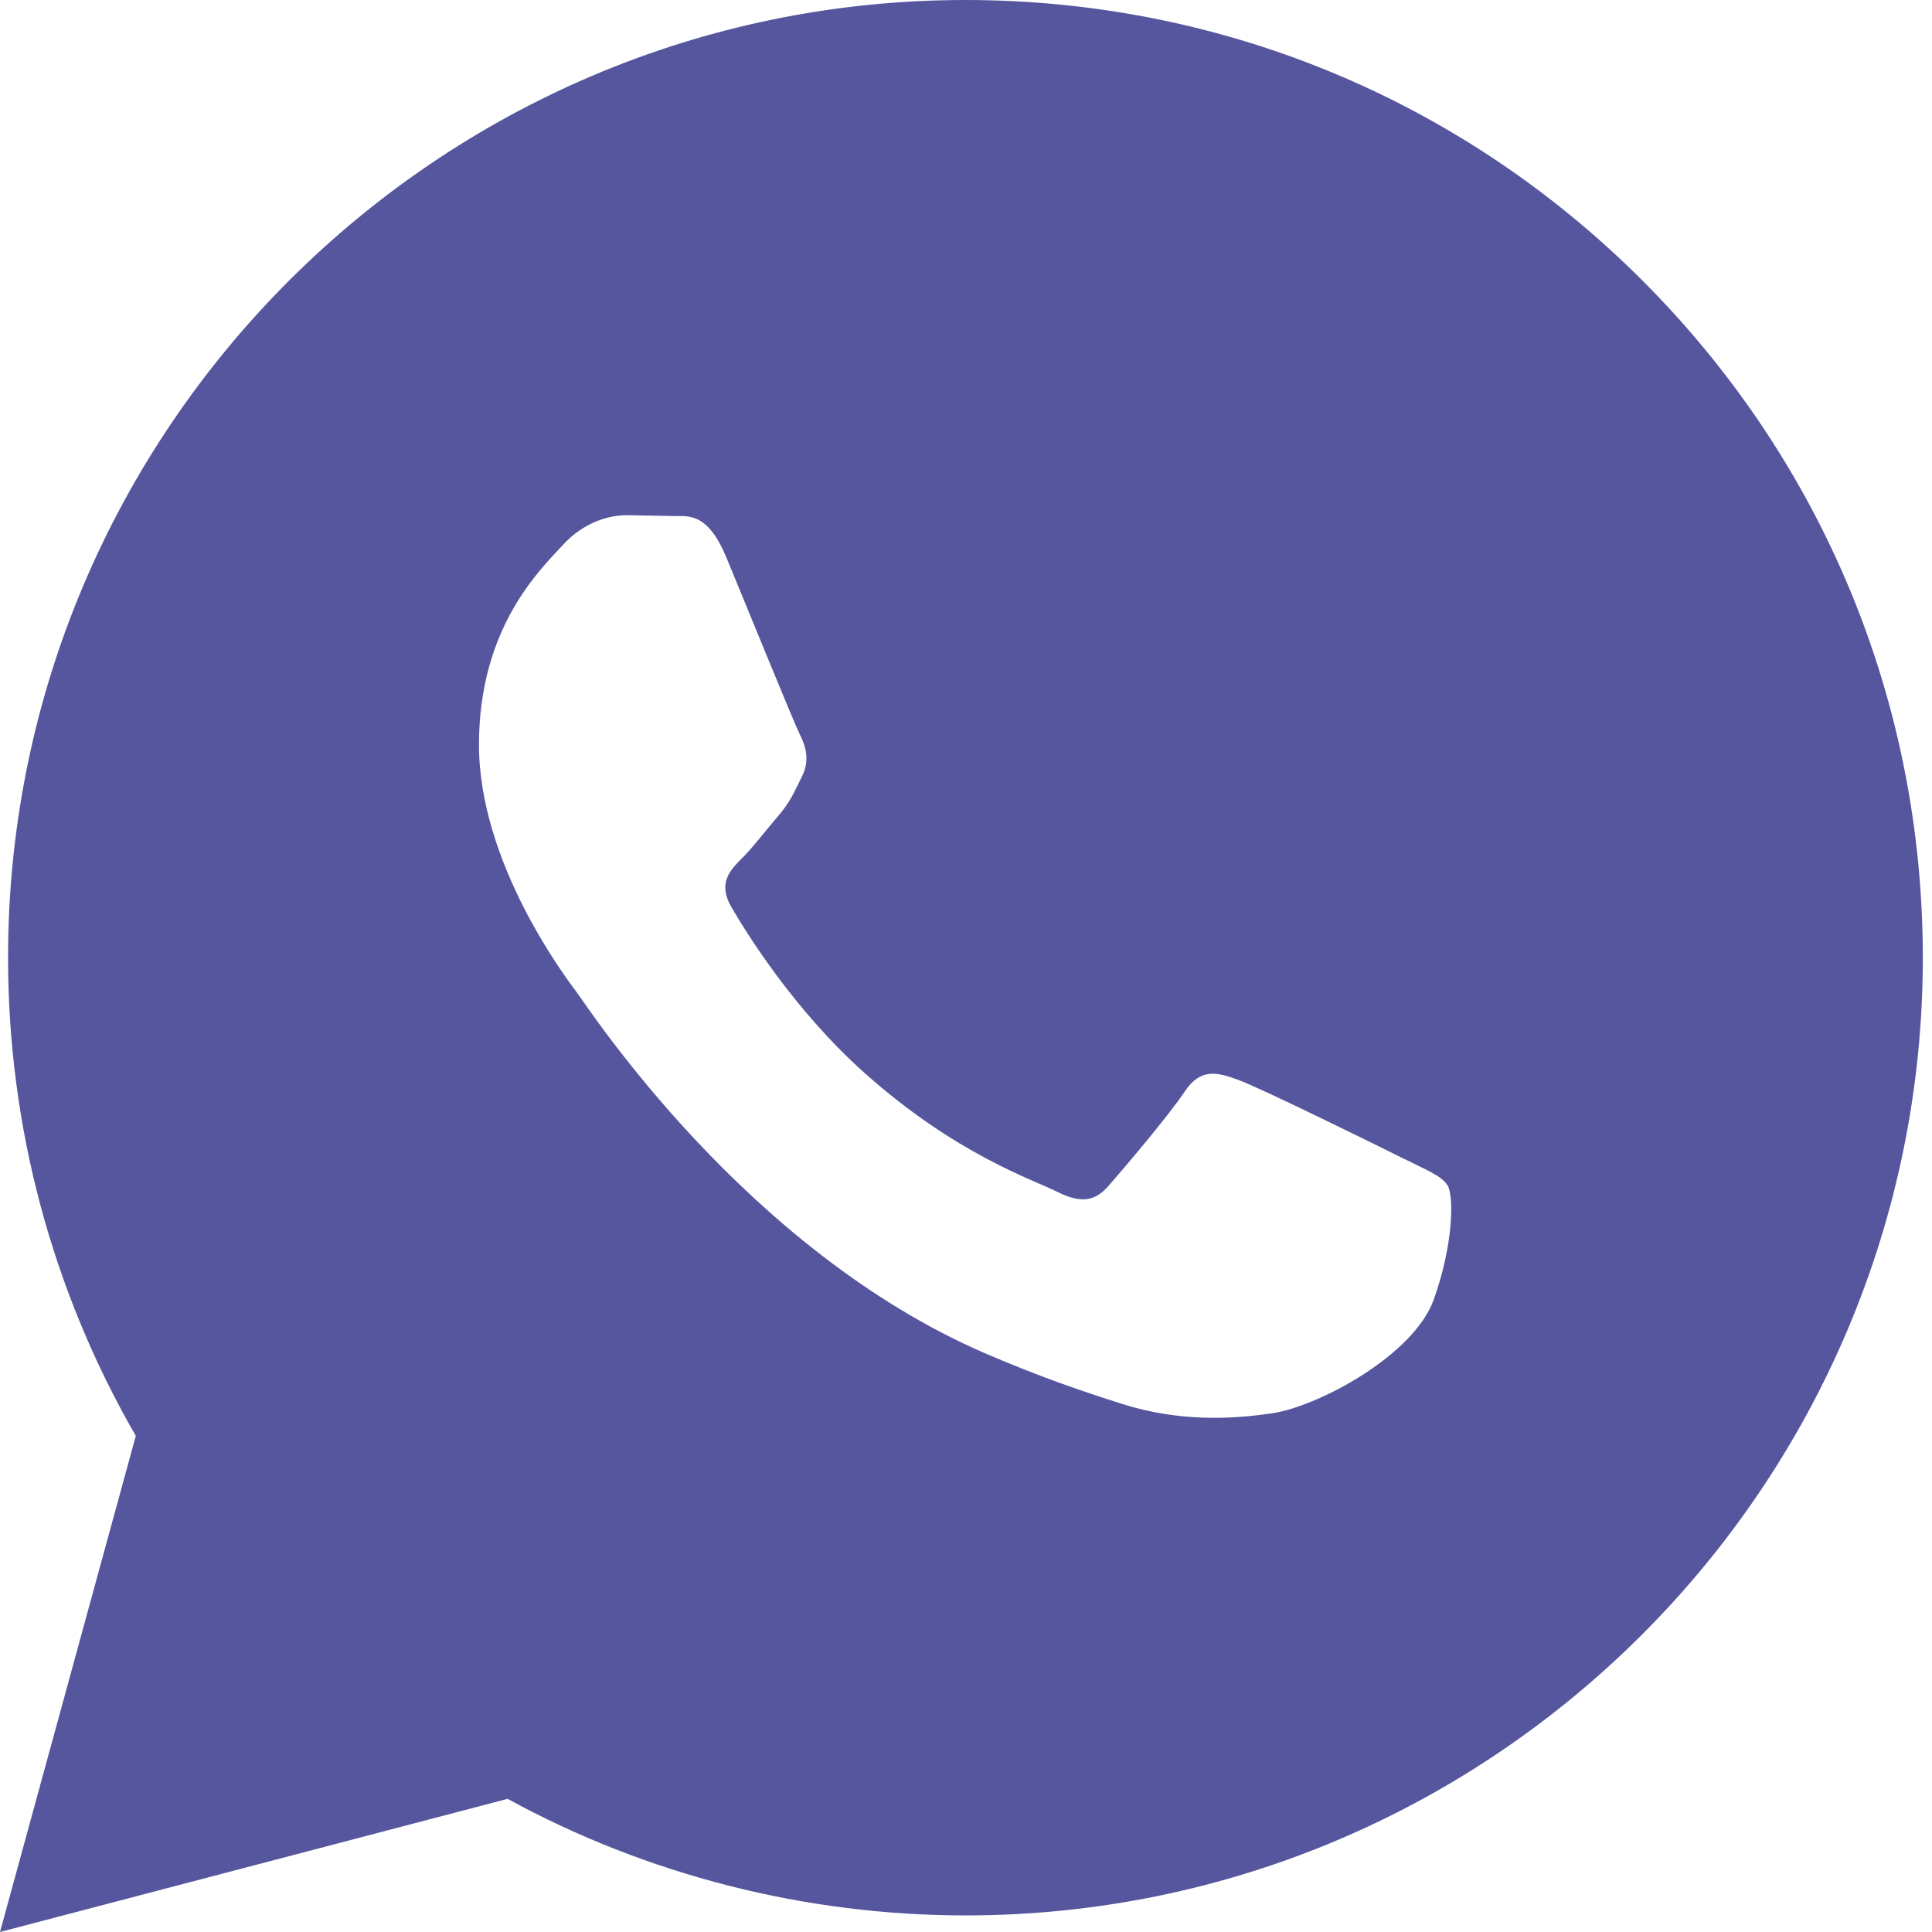
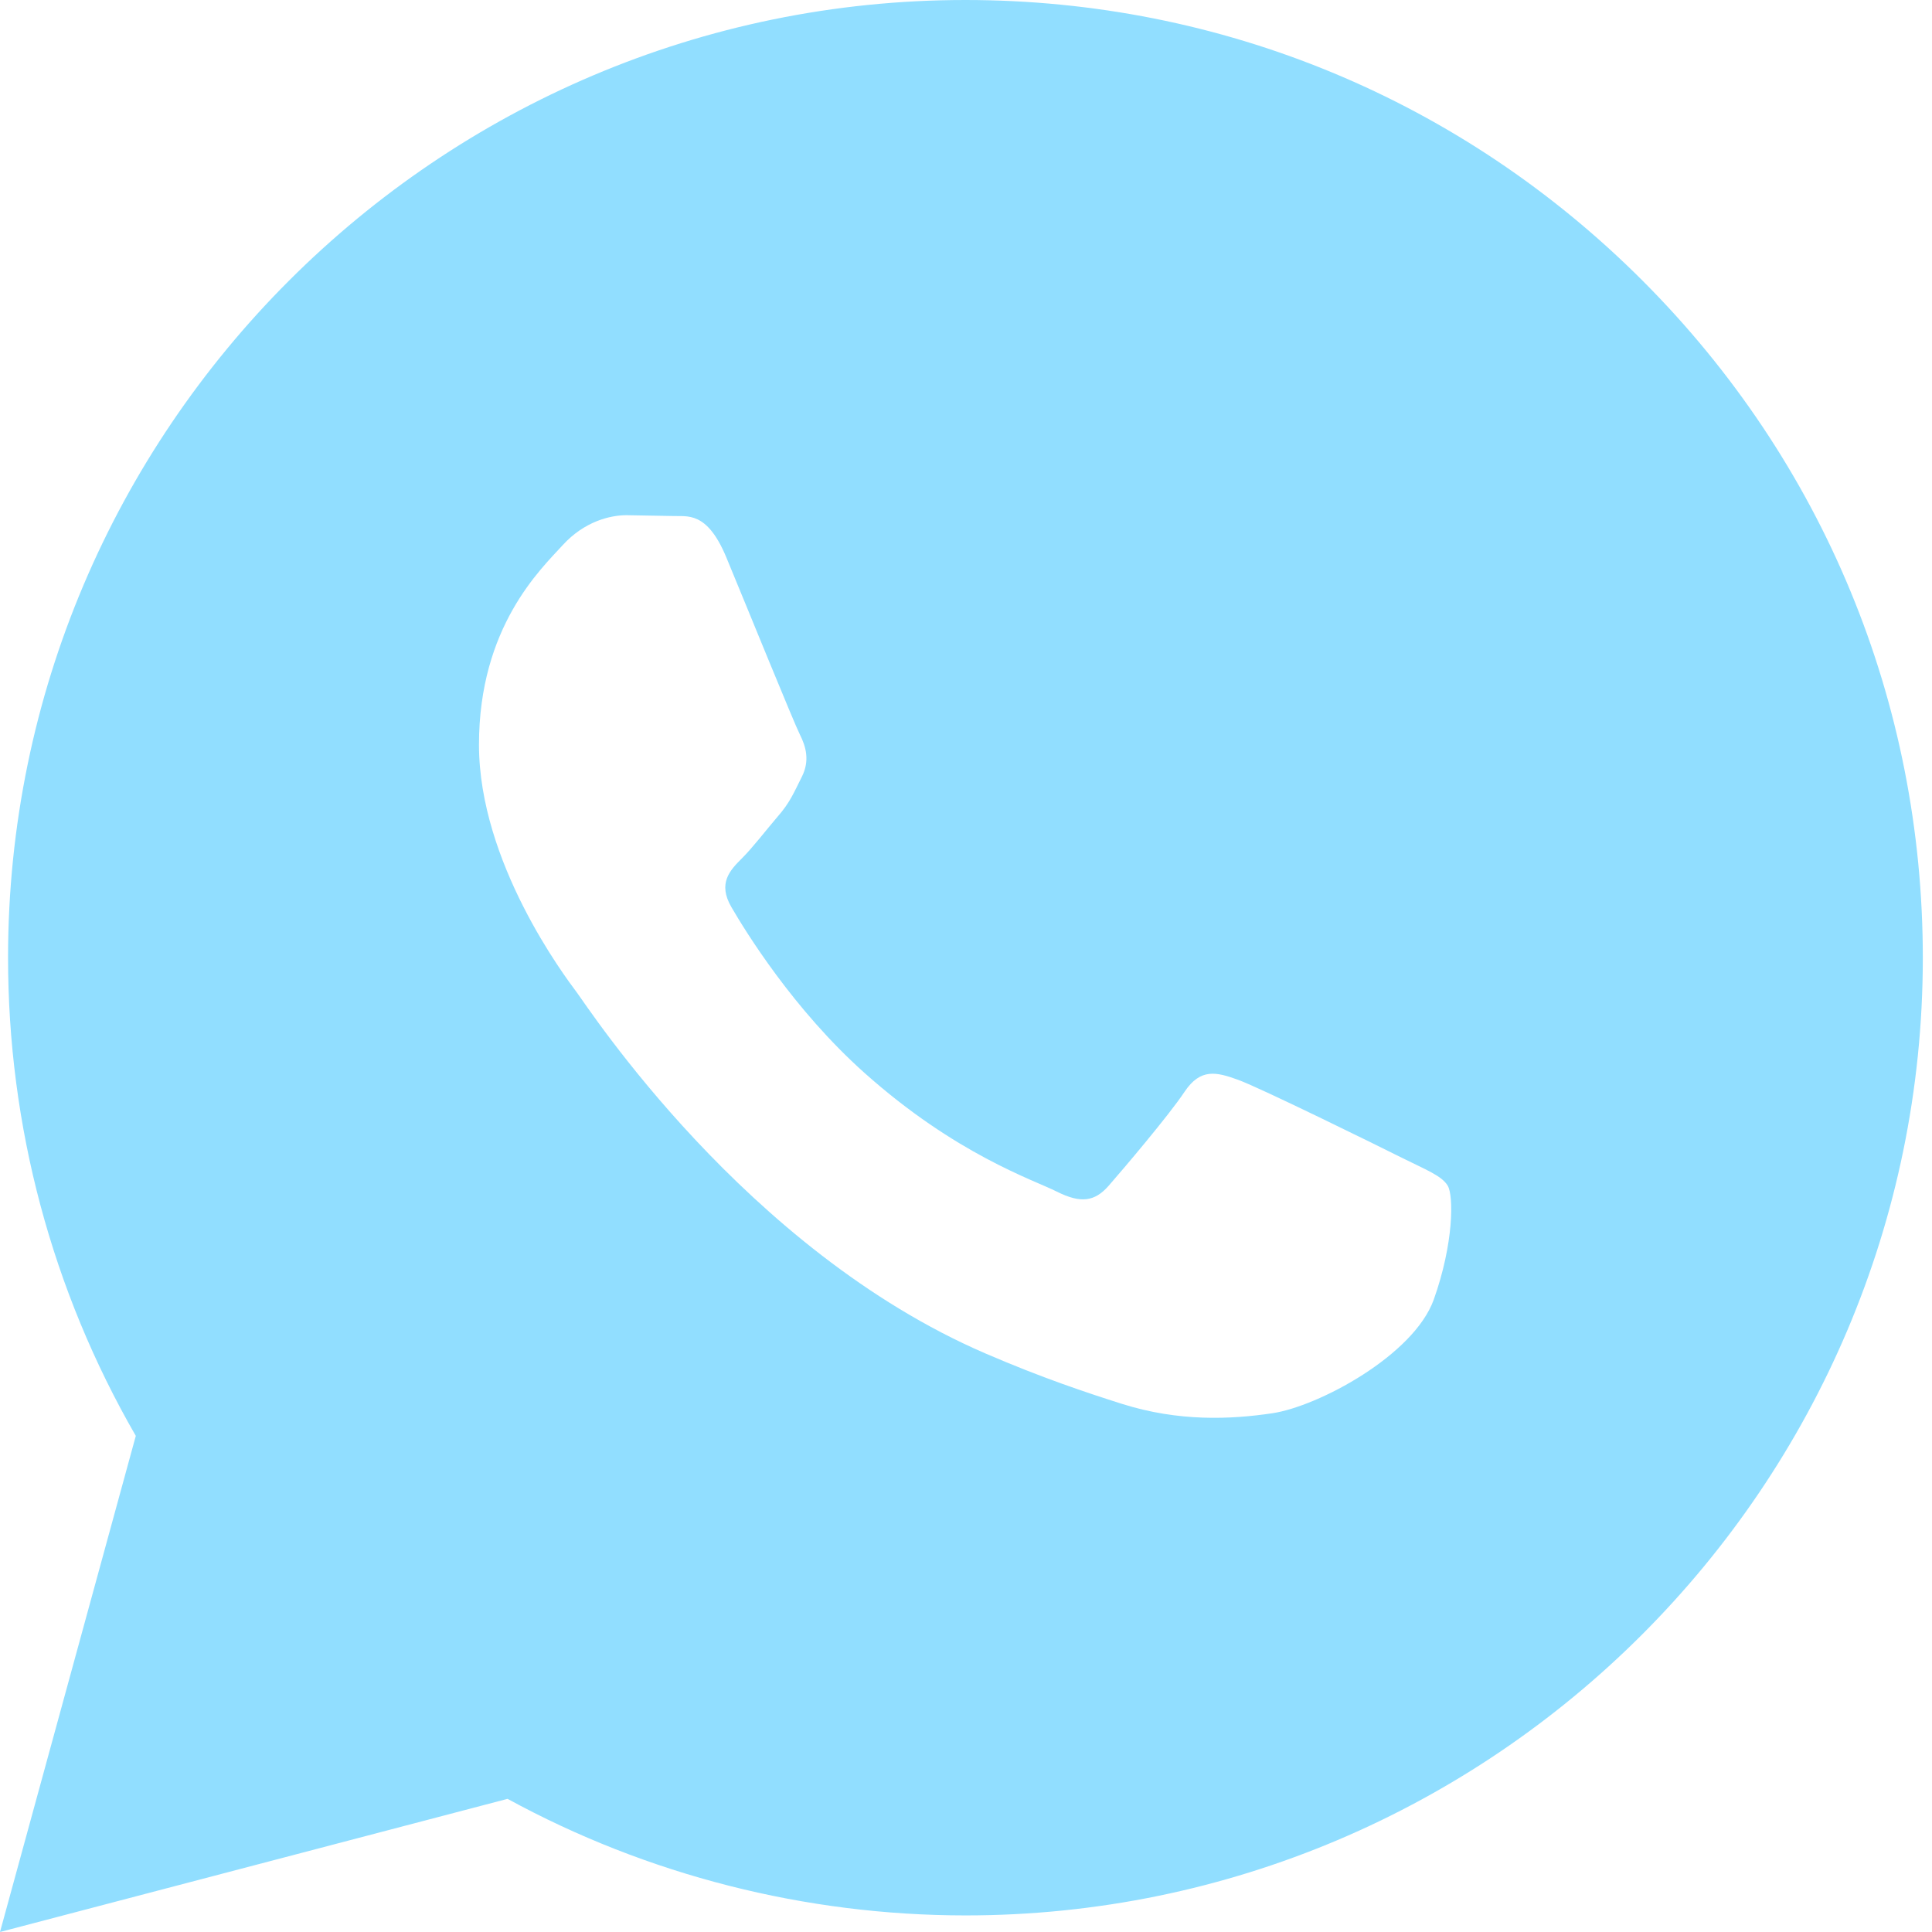
<svg xmlns="http://www.w3.org/2000/svg" width="24" height="24" viewBox="0 0 24 24" fill="none">
-   <path d="M0 24L1.687 17.837C0.646 16.033 0.099 13.988 0.1 11.891C0.103 5.335 5.438 0 11.993 0C15.174 0.001 18.16 1.24 20.406 3.488C22.651 5.736 23.887 8.724 23.886 11.902C23.883 18.459 18.548 23.794 11.993 23.794C10.003 23.793 8.042 23.294 6.305 22.346L0 24ZM17.984 14.729C17.91 14.605 17.712 14.531 17.414 14.382C17.117 14.233 15.656 13.514 15.383 13.415C15.111 13.316 14.913 13.266 14.714 13.564C14.516 13.861 13.946 14.531 13.773 14.729C13.6 14.927 13.426 14.952 13.129 14.803C12.832 14.654 11.874 14.341 10.739 13.328C9.856 12.54 9.259 11.567 9.086 11.269C8.913 10.972 9.068 10.811 9.216 10.663C9.35 10.53 9.513 10.316 9.662 10.142C9.813 9.97 9.862 9.846 9.962 9.647C10.061 9.449 10.012 9.275 9.937 9.126C9.862 8.978 9.268 7.515 9.021 6.92C8.779 6.341 8.534 6.419 8.352 6.41L7.782 6.4C7.584 6.4 7.262 6.474 6.99 6.772C6.718 7.07 5.95 7.788 5.95 9.251C5.95 10.714 7.015 12.127 7.163 12.325C7.312 12.523 9.258 15.525 12.239 16.812C12.948 17.118 13.502 17.301 13.933 17.438C14.645 17.664 15.293 17.632 15.805 17.556C16.376 17.471 17.563 16.837 17.811 16.143C18.059 15.448 18.059 14.853 17.984 14.729Z" fill="#55569E" />
+   <path d="M0 24L1.687 17.837C0.646 16.033 0.099 13.988 0.1 11.891C0.103 5.335 5.438 0 11.993 0C15.174 0.001 18.16 1.24 20.406 3.488C22.651 5.736 23.887 8.724 23.886 11.902C23.883 18.459 18.548 23.794 11.993 23.794C10.003 23.793 8.042 23.294 6.305 22.346L0 24ZM17.984 14.729C17.91 14.605 17.712 14.531 17.414 14.382C17.117 14.233 15.656 13.514 15.383 13.415C15.111 13.316 14.913 13.266 14.714 13.564C14.516 13.861 13.946 14.531 13.773 14.729C13.6 14.927 13.426 14.952 13.129 14.803C12.832 14.654 11.874 14.341 10.739 13.328C9.856 12.54 9.259 11.567 9.086 11.269C8.913 10.972 9.068 10.811 9.216 10.663C9.35 10.53 9.513 10.316 9.662 10.142C9.813 9.97 9.862 9.846 9.962 9.647C10.061 9.449 10.012 9.275 9.937 9.126C9.862 8.978 9.268 7.515 9.021 6.92C8.779 6.341 8.534 6.419 8.352 6.41L7.782 6.4C7.584 6.4 7.262 6.474 6.99 6.772C6.718 7.07 5.95 7.788 5.95 9.251C5.95 10.714 7.015 12.127 7.163 12.325C7.312 12.523 9.258 15.525 12.239 16.812C12.948 17.118 13.502 17.301 13.933 17.438C14.645 17.664 15.293 17.632 15.805 17.556C16.376 17.471 17.563 16.837 17.811 16.143C18.059 15.448 18.059 14.853 17.984 14.729Z" fill="#91deff" />
</svg>
